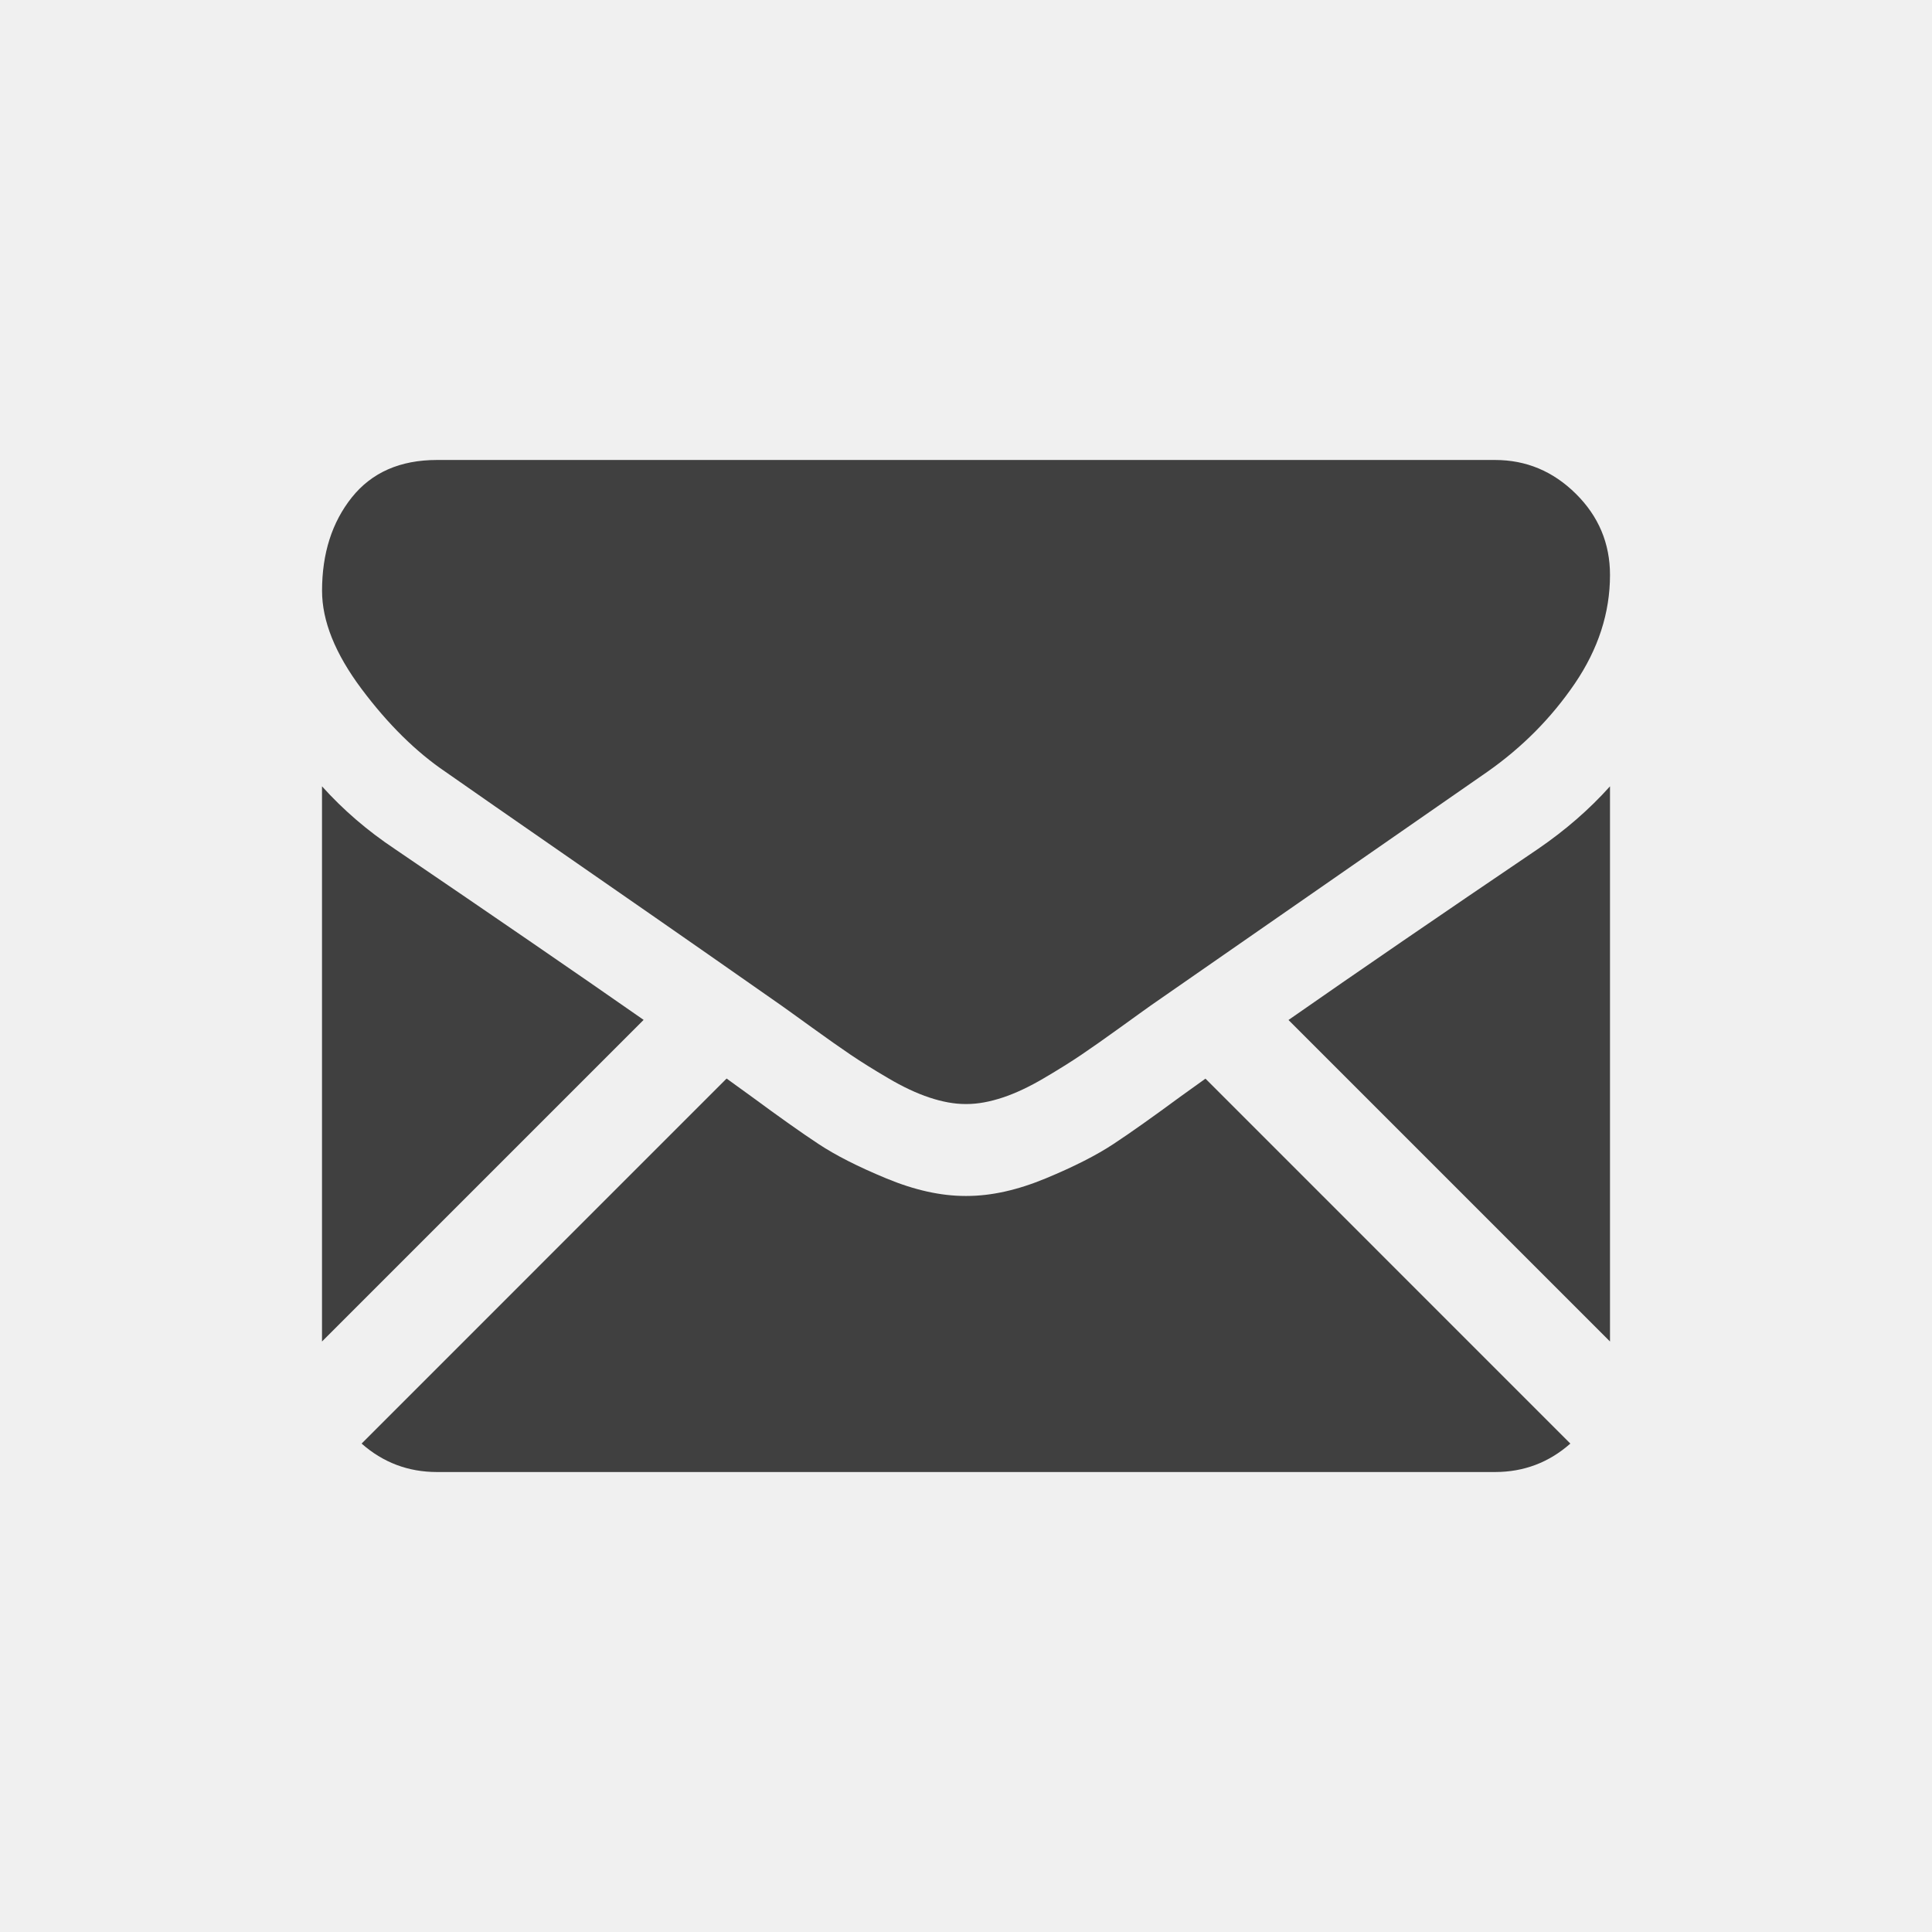
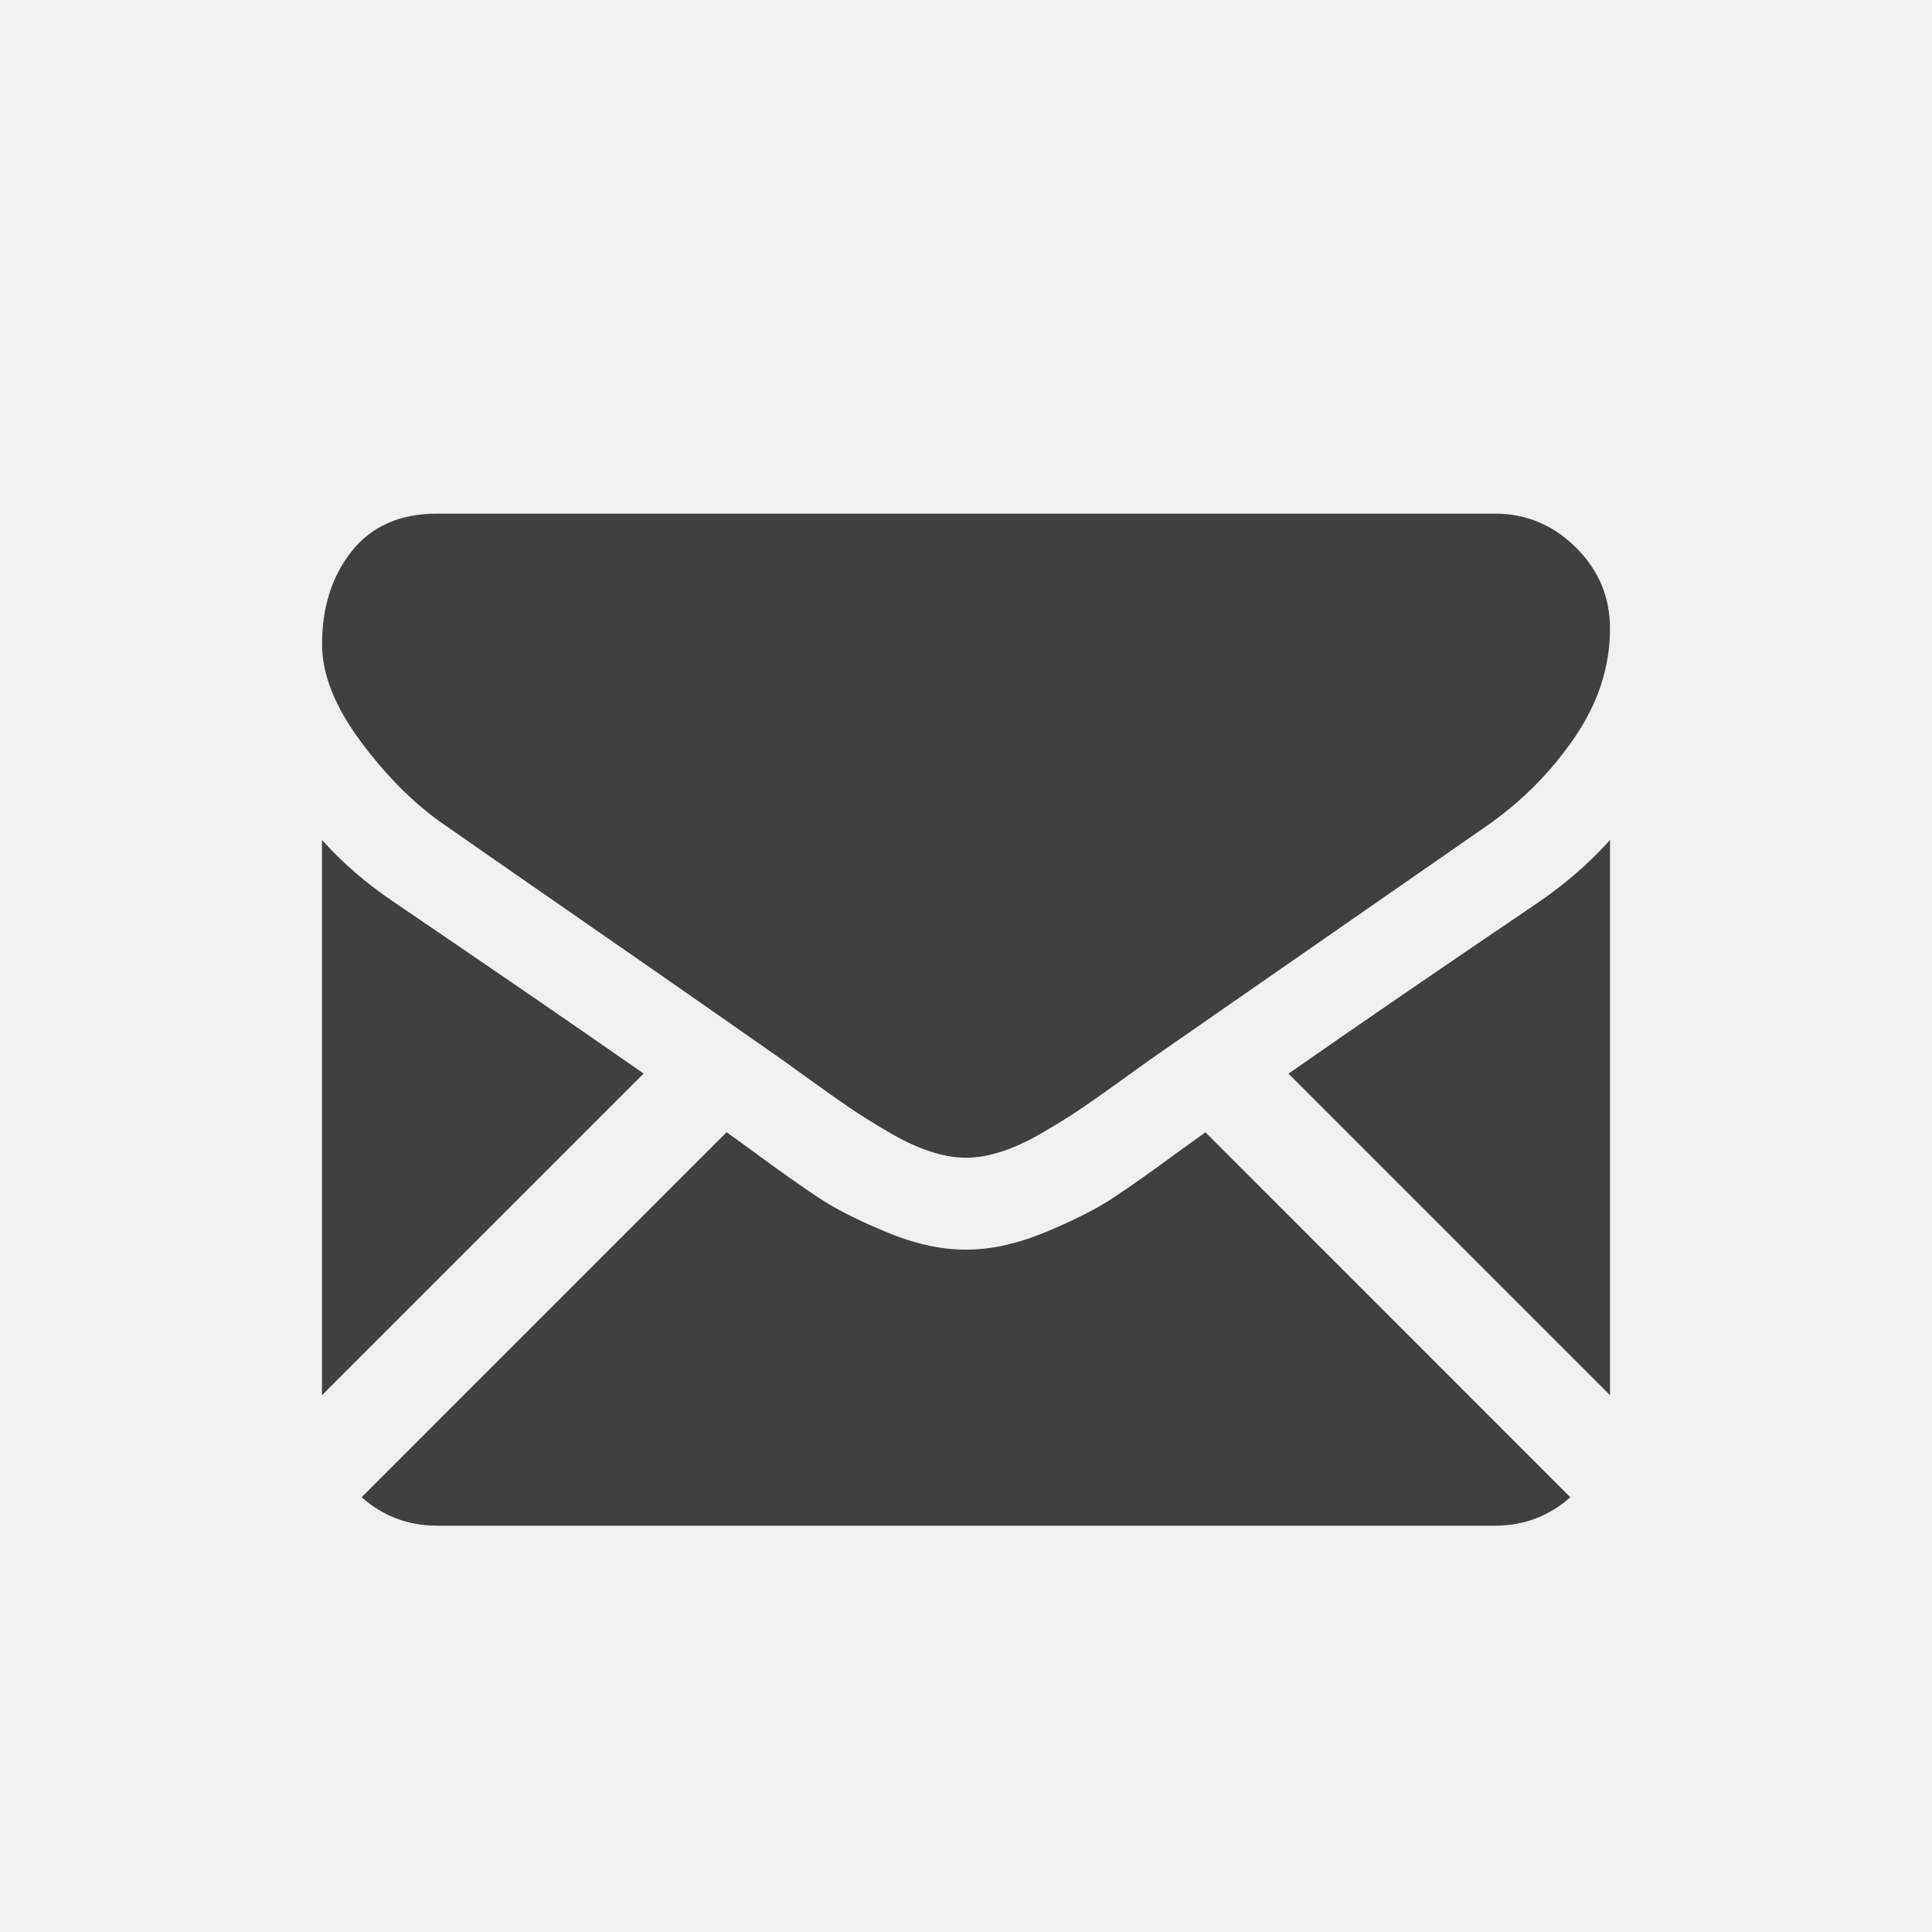
<svg xmlns="http://www.w3.org/2000/svg" width="36" height="36" viewBox="0 0 36 36" fill="none">
  <g clip-path="url(#clip0)">
-     <path d="M27.857 27.429C28.396 27.429 28.864 27.25 29.261 26.899L22.462 20.099C22.299 20.216 22.14 20.329 21.991 20.437C21.482 20.812 21.069 21.105 20.752 21.314C20.435 21.524 20.013 21.739 19.487 21.957C18.96 22.176 18.469 22.285 18.013 22.285H18H17.987C17.531 22.285 17.04 22.176 16.513 21.957C15.986 21.739 15.564 21.524 15.248 21.314C14.931 21.105 14.518 20.812 14.009 20.437C13.867 20.333 13.71 20.219 13.539 20.097L6.738 26.899C7.136 27.25 7.604 27.429 8.143 27.429H27.857Z" fill="#404040" />
-     <path d="M7.353 15.817C6.844 15.478 6.393 15.089 6 14.652V24.997L11.993 19.004C10.794 18.167 9.249 17.106 7.353 15.817Z" fill="#404040" />
-     <path d="M28.661 15.817C26.837 17.052 25.286 18.115 24.009 19.006L30 24.997V14.652C29.616 15.081 29.169 15.469 28.661 15.817Z" fill="#404040" />
-     <path d="M27.857 8.571H8.143C7.456 8.571 6.927 8.804 6.556 9.268C6.186 9.732 6.001 10.312 6.001 11.009C6.001 11.571 6.246 12.181 6.737 12.837C7.228 13.493 7.75 14.009 8.304 14.384C8.608 14.598 9.523 15.234 11.05 16.292C11.874 16.863 12.591 17.361 13.207 17.791C13.732 18.157 14.185 18.474 14.559 18.736C14.601 18.767 14.669 18.815 14.759 18.879C14.855 18.948 14.977 19.036 15.128 19.145C15.418 19.355 15.659 19.524 15.851 19.654C16.043 19.784 16.275 19.929 16.548 20.089C16.82 20.25 17.077 20.371 17.318 20.451C17.559 20.531 17.782 20.572 17.987 20.572H18.001H18.014C18.219 20.572 18.442 20.531 18.684 20.451C18.925 20.371 19.181 20.25 19.454 20.089C19.726 19.929 19.958 19.784 20.15 19.654C20.342 19.524 20.583 19.355 20.874 19.145C21.024 19.036 21.146 18.948 21.243 18.879C21.332 18.815 21.4 18.767 21.443 18.736C21.734 18.534 22.188 18.218 22.798 17.795C23.909 17.023 25.544 15.888 27.711 14.384C28.362 13.928 28.907 13.379 29.345 12.736C29.781 12.094 30 11.42 30 10.714C30 10.125 29.788 9.621 29.364 9.201C28.94 8.781 28.438 8.571 27.857 8.571Z" fill="#404040" />
+     <path d="M27.857 28.429C28.396 28.429 28.864 28.25 29.261 27.899L22.462 21.099C22.299 21.216 22.14 21.329 21.991 21.437C21.482 21.812 21.069 22.105 20.752 22.314C20.435 22.524 20.013 22.739 19.487 22.957C18.96 23.176 18.469 23.285 18.013 23.285H18H17.987C17.531 23.285 17.04 23.176 16.513 22.957C15.986 22.739 15.564 22.524 15.248 22.314C14.931 22.105 14.518 21.812 14.009 21.437C13.867 21.333 13.71 21.219 13.539 21.097L6.738 27.899C7.136 28.25 7.604 28.429 8.143 28.429H27.857Z" fill="#404040" />
+     <path d="M7.353 16.817C6.844 16.478 6.393 16.089 6 15.652V25.997L11.993 20.004C10.794 19.167 9.249 18.106 7.353 16.817Z" fill="#404040" />
+     <path d="M28.661 16.817C26.837 18.052 25.286 19.115 24.009 20.006L30 25.997V15.652C29.616 16.081 29.169 16.469 28.661 16.817Z" fill="#404040" />
+     <path d="M27.857 9.571H8.143C7.456 9.571 6.927 9.804 6.556 10.268C6.186 10.732 6.001 11.312 6.001 12.009C6.001 12.571 6.246 13.181 6.737 13.837C7.228 14.493 7.75 15.009 8.304 15.384C8.608 15.598 9.523 16.234 11.05 17.292C11.874 17.863 12.591 18.361 13.207 18.791C13.732 19.157 14.185 19.474 14.559 19.736C14.601 19.767 14.669 19.815 14.759 19.879C14.855 19.948 14.977 20.036 15.128 20.145C15.418 20.355 15.659 20.524 15.851 20.654C16.043 20.784 16.275 20.929 16.548 21.089C16.82 21.25 17.077 21.371 17.318 21.451C17.559 21.531 17.782 21.572 17.987 21.572H18.001H18.014C18.219 21.572 18.442 21.531 18.684 21.451C18.925 21.371 19.181 21.25 19.454 21.089C19.726 20.929 19.958 20.784 20.15 20.654C20.342 20.524 20.583 20.355 20.874 20.145C21.024 20.036 21.146 19.948 21.243 19.879C21.332 19.815 21.4 19.767 21.443 19.736C21.734 19.534 22.188 19.218 22.798 18.795C23.909 18.023 25.544 16.888 27.711 15.384C28.362 14.928 28.907 14.379 29.345 13.736C29.781 13.094 30 12.42 30 11.714C30 11.125 29.788 10.621 29.364 10.201C28.94 9.781 28.438 9.571 27.857 9.571Z" fill="#404040" />
  </g>
  <defs>
    <clipPath id="clip0">
-       <rect width="24" height="24" fill="white" transform="translate(6 6)" />
+       <rect width="24" height="24" fill="white" transform="translate(6 7)" />
    </clipPath>
  </defs>
</svg>
